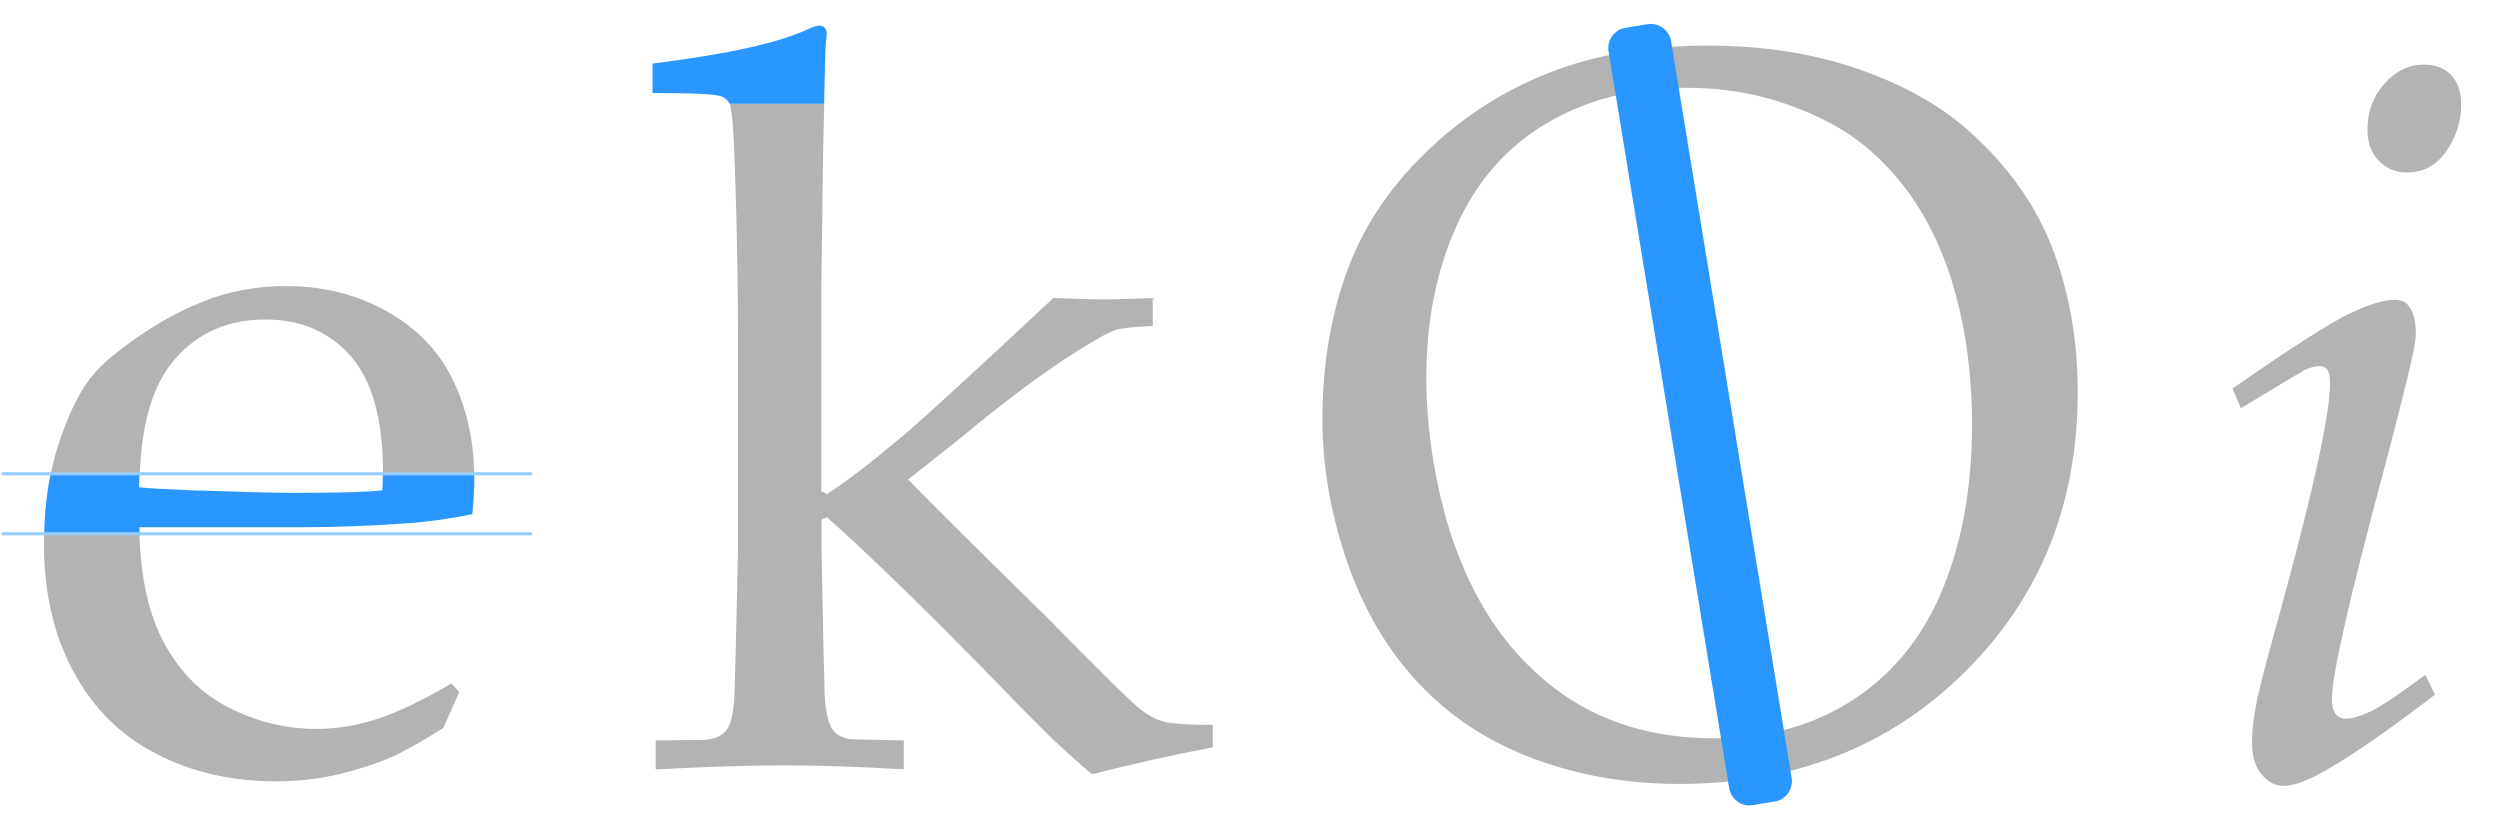
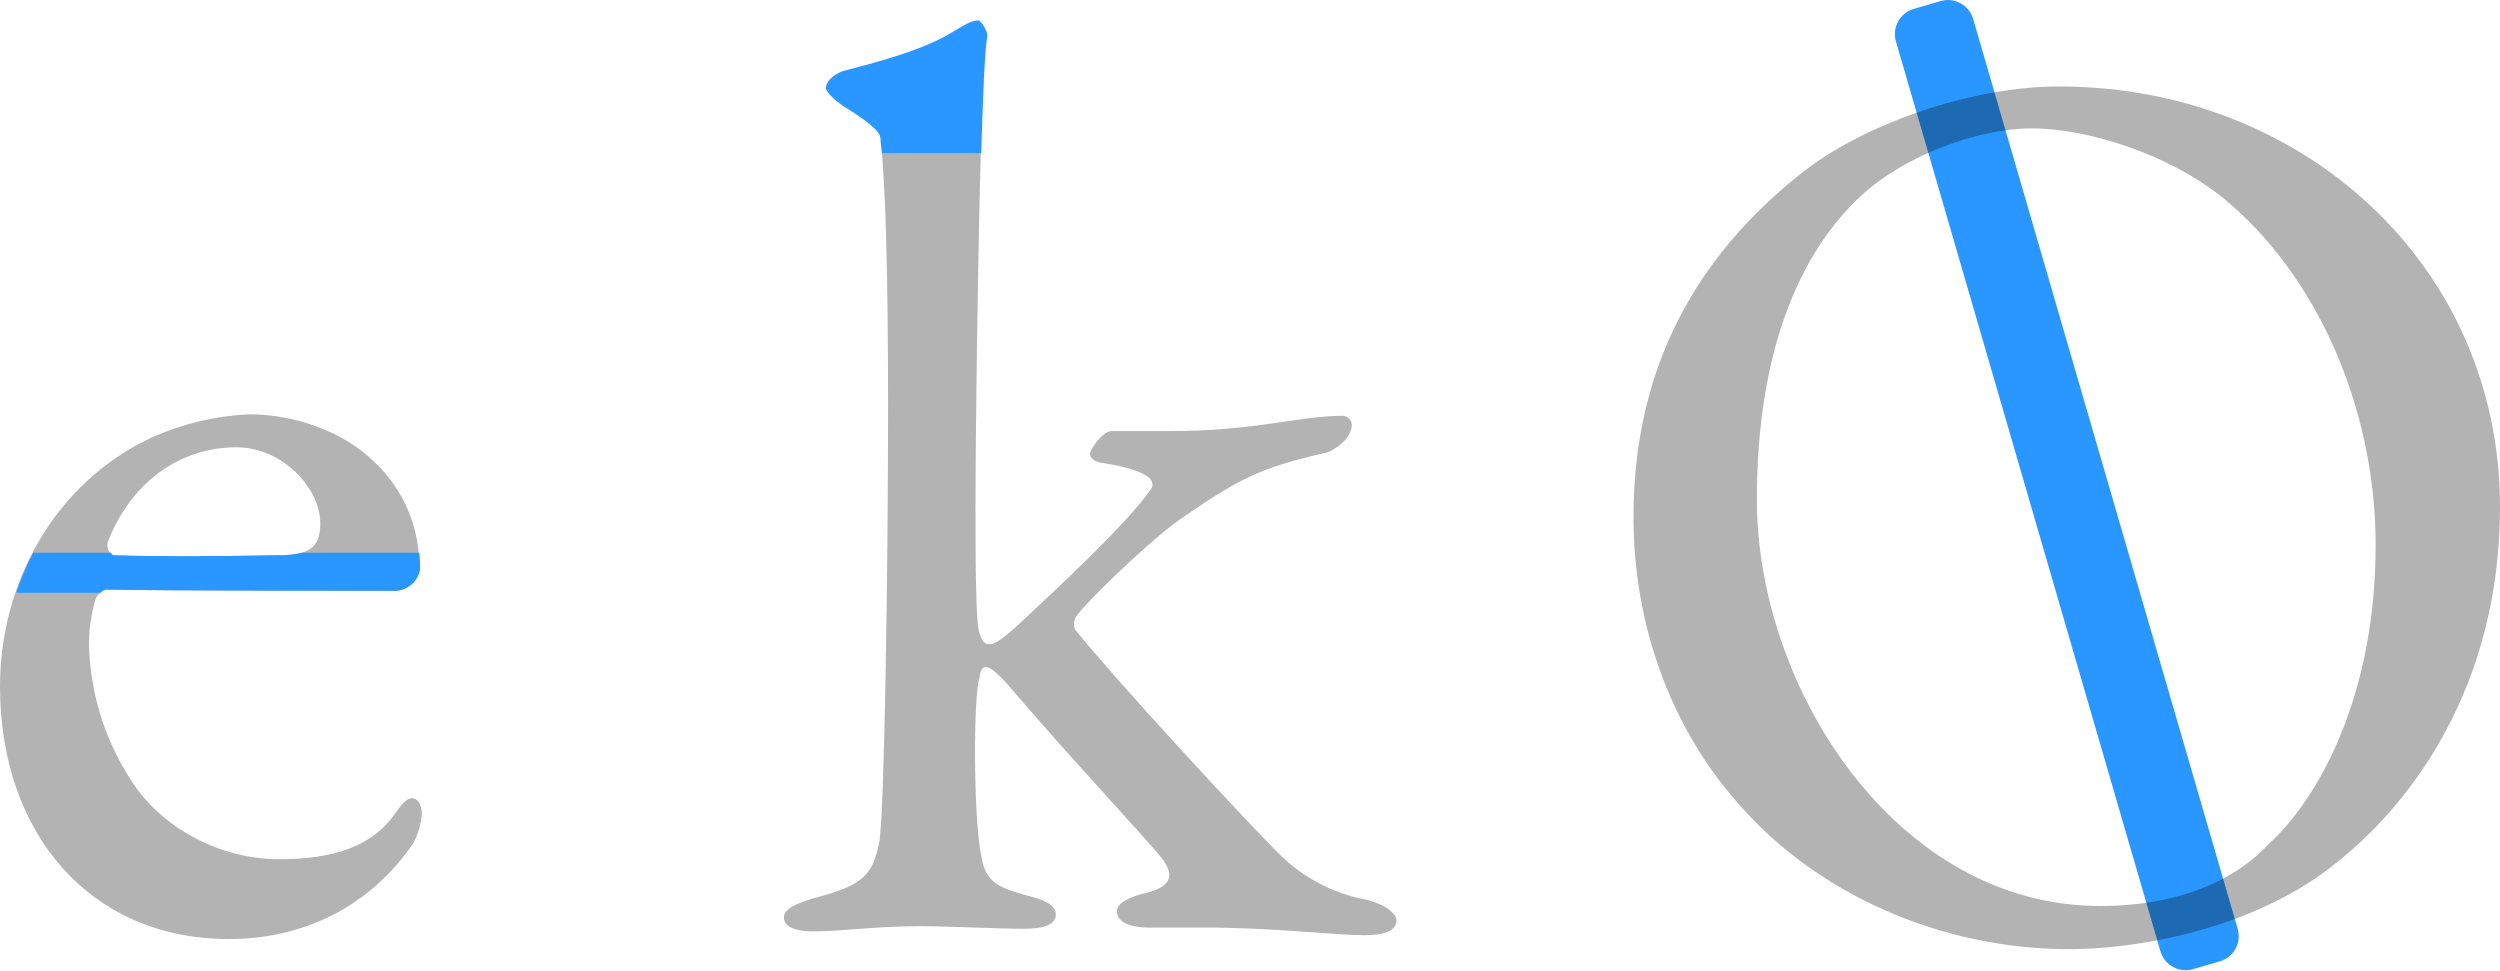
- <svg xmlns="http://www.w3.org/2000/svg" id="Layer_1" width="2384.1" height="781.6" viewBox="0 0 2384.1 781.6">
-   <style>.st0{fill:#b3b3b3}.st1{fill:#2997ff}.st2{fill:none}.st3{fill:#99cdff}</style>
-   <path d="M1261.1 400c0-50.1 7.5-96.5 22.6-139s40.1-80.8 75-114.7c34.9-34 74.4-59.6 118.5-76.9s94.6-25.9 151.4-25.9c52.4 0 100 7.4 142.8 22.1 42.8 14.8 78 34.3 105.5 58.6 27.4 24.3 49.1 50.9 65 79.7 12.1 21.6 21.7 47 28.8 76.2 7.1 29.2 10.7 60.5 10.7 93.8 0 107-35.9 196-107.8 267.1S1711 747.6 1601.5 747.6c-49.8 0-96.3-8.1-139.5-24.3s-79.7-40.2-109.5-72.1c-29.8-31.9-52.5-70.6-68.1-116.2-15.5-45.6-23.3-90.6-23.3-135zm99.1-39.6c0 30.2 3 60.8 9 91.9s13.6 57.9 22.9 80.5c15.2 38.1 35.1 70.1 59.7 95.9 24.6 25.9 52 44.9 82.4 57.1 30.3 12.2 63.9 18.3 100.7 18.3 51.1 0 95.5-12.5 133.3-37.4s65.9-60 84.5-105.2 27.9-97.4 27.9-156.4c0-50.5-6.7-97-20-139.5-8.3-26-19.2-49.6-32.8-70.7-13.7-21.1-29.9-39.5-48.8-55.2s-43.4-29-73.6-39.8-62.7-16.2-97.6-16.2c-50.5 0-94.7 11.3-132.8 33.8-38.1 22.5-66.7 55.2-85.9 97.8-19.4 42.9-28.9 91.2-28.9 145.1z" class="st0" />
-   <g id="Layer_2_00000018937041631868565050000009344197082565146289_">
-     <path id="Layer_1-2_00000146501620258115629710000012367294574357714834_" d="M1550.2 26.5l20.8-3.4c10.7-1.8 20.8 5.5 22.6 16.2l115 702.5c1.8 10.7-5.5 20.8-16.2 22.6l-20.8 3.4c-10.7 1.8-20.8-5.5-22.6-16.2L1534 49.1c-1.8-10.7 5.5-20.9 16.2-22.6z" class="st1" />
+ <svg xmlns="http://www.w3.org/2000/svg" viewBox="0 0 480 186.27" width="480" height="186.27">
+   <defs>
+     <style>.bd3aa0d2-f50c-403e-a709-c37fa83aee84{isolation:isolate}.bb465eae-fc1e-4ae2-93c4-e56cd36da0a2{fill:#b3b3b3}.a8d2dd58-da99-4333-8aba-597b509eda88,.b3ad9d1e-d8aa-4727-abc9-1673c74885bd{fill:#2997ff}.b3ad9d1e-d8aa-4727-abc9-1673c74885bd{mix-blend-mode:multiply}</style>
+   </defs>
+   <g class="bd3aa0d2-f50c-403e-a709-c37fa83aee84">
+     <g id="a3df7134-dcd1-4690-92de-8dfa31110c2e">
+       <g id="a37cdc27-e9a0-4e9c-9041-8337f1dce9b9">
+         <path d="M480 97.35c0 34.15-16.83 58.06-34.64 70.74-15.37 10.74-35.62 14.15-48.06 14.15-24.88 0-48.54-10.73-63.42-27.81C321 140 313.63 120.28 313.63 99.3c0-30 13.17-50.74 31.71-65.62 12-9.76 32.94-17.08 50-17.08C442.19 16.6 480 51 480 97.35zM356.32 38.56c-10.73 10.49-19 28.78-19 57.33 0 36.34 26.84 78.06 65.87 78.06 20.25 0 29.52-8.79 32.2-11.71 9.76-8.78 20.73-28.54 20.73-57.57 0-26.59-11.46-52.21-29.51-66.84-10-8-25.37-13.18-36.59-13.18-10.28 0-25.16 5.35-33.7 13.91z" class="bb465eae-fc1e-4ae2-93c4-e56cd36da0a2" />
+         <rect width="15.44" height="192" x="389.1" y="-2.86" class="b3ad9d1e-d8aa-4727-abc9-1673c74885bd" rx="5.03" transform="rotate(-16.21 396.828 93.122)" />
+         <path d="M72 88.81a27.33 27.33 0 0 1 8.5 20.49 5 5 0 0 1-4.63 4.15c-2.69 0-44.4 0-55.62-.24-.73 0-1.71 1.21-1.95 2a31 31 0 0 0-1.22 8.53 49.89 49.89 0 0 0 9.27 27.81c5.36 7.32 15.61 13.42 27.32 13.42 10.73 0 18-2.68 22.2-8.78 1-1.46 2.19-2.93 3.17-2.93 1.46 0 1.95 1.71 1.95 2.93a13.79 13.79 0 0 1-1.71 5.81c-8.54 12.44-21.47 18.3-35.37 18.3-26.35 0-43.91-20-43.91-48.55 0-19.51 10.25-39 29.27-47.81a51.48 51.48 0 0 1 18.54-4.39c8.54-.01 18.05 3.16 24.19 9.26zm-51.26 15.13c-.49 1.22.48 2.68 1 2.68 6.34.24 19.27.24 31.47 0 5.85 0 8.29-1.22 8.29-6.1 0-6.83-7.31-14.64-16.1-14.64-11 0-20.27 6.83-24.66 18.06zm241.49 68.79a32 32 0 0 1-16.59-8.73c-7.56-7.57-31-32.94-39.27-43.18a3 3 0 0 1 .24-2.44c1-1.71 12.44-13.17 19.76-18.54 11-7.56 15.13-10 28.3-12.93 1-.24 4.88-2.44 4.88-5.37a1.84 1.84 0 0 0-1.71-1.71c-8.29 0-16.83 2.93-32.93 2.93h-11.47c-1.7 0-4.14 3.42-4.14 4.39 0 .74.73 1.47 2.19 1.71 11 1.71 10.25 4.15 9.27 5.37-4.39 6.29-17.76 18.77-25.86 26.29-1.7 1.47-3.65 3.17-4.87 3.17s-1.47-.73-2-2.19c-.73-2.2-.73-15.13-.73-24.64 0-13.75.42-45.51 1-67.42h-18.97c.62 7.32 1.18 21.22 1.18 48.64 0 32.44-.73 79-1.71 83.67-1.22 6.1-2.92 8.29-12.68 10.73-3.17 1-5.61 2-5.61 3.66 0 2 2.68 2.69 5.61 2.69 5.36 0 11.95-1 20.49-1 6.1 0 14.15.49 20.25.49 2.68 0 5.85-.49 5.85-2.69 0-2-2.44-2.92-5.37-3.65-6.58-1.71-8.29-3.18-9-8.05-1.47-7.32-1.47-30.74-.25-33.91 0-.49.25-1.95 1.22-1.95 1.22 0 3.66 2.68 6.1 5.61 12.2 14.14 24.88 27.56 27.57 31s1.95 5.61-3.17 6.83c-3.17.73-5.37 2-5.37 3.41 0 2.2 2.68 3.17 6.1 3.17h11c12.68 0 24.88 1.47 30.49 1.47 2.93 0 6.1-.49 6.1-2.93-.04-.98-1.75-2.93-5.9-3.9z" class="bb465eae-fc1e-4ae2-93c4-e56cd36da0a2" />
+         <path d="M161.73 20.26c6.83 4.15 7.32 5.61 7.32 6.35s.19 1.75.28 2.84h19.06c.34-11.53.73-20.34 1.15-22.36.24-1-1.22-3.17-1.71-3.17-1.22 0-2.44.73-4.88 2.19-6.59 4.15-18.78 6.83-21.22 7.57-1.95.73-3.17 2.19-3.17 3.17 0 .73 1.22 1.95 3.17 3.41zM19.32 113.82a1.76 1.76 0 0 1 1.09-.63c11.22.24 52.94.24 55.62.24a5 5 0 0 0 4.64-4.14c0-1.08-.06-2.13-.16-3.16H58a17.74 17.74 0 0 1-4.65.47c-12.19.25-25.12.25-31.46 0-.18 0-.41-.18-.62-.47H6.38a54.12 54.12 0 0 0-3.27 7.69z" class="a8d2dd58-da99-4333-8aba-597b509eda88" />
+       </g>
+     </g>
  </g>
-   <path d="M334.6 339.9c-20.4-23.4-47.5-35.1-81.6-35.1-35.9 0-64.9 12.8-86.8 38.5C146 366.8 135 403 133.1 451.8h232V450c.1-50-10.1-86.7-30.5-110.1z" class="st2" />
-   <path d="M41.9 518.5c0 46.7 9.4 87.4 28.2 122.1 18.8 34.8 45.1 60.9 79 78.3 33.9 17.5 71.8 26.2 113.7 26.2 21.3 0 41.5-2.3 60.7-6.9 19.2-4.6 36.3-10.2 51.2-16.9 10.2-4.4 26.2-13.5 48.1-27.1l15.2-34.3-7.6-8.1c-28.3 16.5-52 27.9-71.2 34-19.2 6.2-38.5 9.3-57.8 9.3-28.6 0-56.1-6.7-82.6-20s-47.3-34-62.4-62.1c-14.4-26.8-22.2-61.5-23.4-104H42c0 3.1-.1 6.3-.1 9.5zm124.3-175.3c21.9-25.6 50.9-38.5 86.8-38.5 34 0 61.2 11.7 81.6 35.1C355 363.3 365.2 400 365.2 450v1.8h87.1c-.7-32.7-7.4-62.2-19.9-88.5-13.3-27.9-34.4-50-63.1-66.2s-60.9-24.3-96.4-24.3c-29.2 0-56.3 5.2-81.4 15.7-19 7.6-38.3 18-57.6 31.2-19.4 13.2-33.6 24.8-42.8 35-12.7 14-24 35.6-34 65-3.5 10.3-6.4 21-8.6 32.1h84.9c1.6-48.8 12.6-85 32.8-108.6z" class="st0" />
-   <path d="M285.9 502.8c34.3 0 68.7-1.3 103-3.8 18.1-1.3 38.6-4.1 61.5-8.6 1.3-12.7 1.9-23.5 1.9-32.4 0-2.1 0-4.2-.1-6.2h-87.1c0 4-.2 9.2-.5 15.8-13.4 1.6-41.2 2.4-83.5 2.4-17.8 0-50.4-.8-97.8-2.4-24.8-1-41.7-1.9-50.6-2.9 0-4.4.1-8.7.3-12.9H48.3c-3.7 17.9-5.7 37-6.2 57.2h91c-.1-2.1-.1-4.1-.1-6.2h152.9z" class="st1" />
-   <path d="M1113.5 689c-9.2-1.6-18.6-6.4-28.3-14.5s-38.3-36.4-85.9-84.9c-63.2-61.9-107.6-106-133.3-132.3l48.6-38.5c42.8-35.5 79.5-63 110-82.3 19.4-12.4 32.5-19.7 39.5-21.9 5.1-1.6 16.8-2.9 35.2-3.8v-26.6c-25.7 1-41.7 1.4-48.1 1.4-6.7 0-22.2-.5-46.7-1.4-74.3 69.5-122 113.2-143.3 131.3-31.7 26.6-56 45.2-72.8 55.7l-5.2-2.8V277l1-74.2c.2-29.9.8-64.6 1.8-104h-90.2c2.2 4.9 3.9 26 5.1 63.5 1.9 56.5 2.9 111.2 2.9 164.1v197.4c-1.9 86.9-3 132.4-3.3 136.5-.6 16.2-2.7 27.4-6.2 33.8-1.9 3.2-4.7 5.8-8.3 7.9-3.7 2.1-9 3.3-15.9 3.6l-44.8.5v27.6c48.9-2.5 89.8-3.8 122.8-3.8 34 0 71.9 1.3 113.8 3.8v-27.6c-33-.6-50.6-1.1-52.8-1.4-5.1-1.3-8.9-2.9-11.4-5s-4.4-4.5-5.7-7.4c-3.5-7.3-5.4-18.9-5.7-34.8-.3-6.7-1.3-51.3-2.9-133.8v-28.1l5.2-2.4c41.6 37.1 94.6 88.7 159 154.7 31.4 32.4 52.2 53.3 62.4 62.7 10.2 9.5 20.6 18.7 31.4 27.7 20.9-5.2 39.5-9.6 55.7-13.3s36-7.8 59.5-12.4v-21.4c-19.6.1-33.9-.7-43.1-2.2z" class="st0" />
-   <path d="M786.9 57.6l.5-15.7c.6-4.1 1-7.3 1-9.5 0-2.5-.6-4.5-1.9-5.9-1.3-1.4-3-2.1-5.2-2.1s-5.4 1-9.5 2.9C743.9 40.6 694 51.7 622.3 60.6v28.1c39 0 60.9 1.1 65.7 3.3 3.5 1.3 6 3.5 7.6 6.7 0 .1.1.1.1.2h90.2c.3-13.3.6-27 1-41.3z" class="st1" />
-   <path d="M506.1 453.3H2.8c-.8 0-1.5-.7-1.5-1.5s.7-1.5 1.5-1.5h503.3c.8 0 1.5.7 1.5 1.5s-.7 1.5-1.5 1.5zm0 57.2H2.8c-.8 0-1.5-.7-1.5-1.5s.7-1.5 1.5-1.5h503.3c.8 0 1.5.7 1.5 1.5s-.7 1.5-1.5 1.5z" class="st3" />
-   <path d="M2137 389.3l-8-18.8c55.3-38.4 92.2-62.1 110.9-71.1 18.8-9.1 33.4-13.5 43.9-13.5 6 0 10.5 2 13.5 6.1 4.4 6 6.5 14.5 6.5 25.7 0 5.3-1.1 12.8-3.3 22.5-4.1 18.8-12.6 52.9-25.7 102.5-34 126.4-51 201-51 223.8 0 6.5 1.2 11.3 3.5 14.3s5.5 4.5 9.6 4.5c6.2 0 14.1-2.2 23.7-6.8 9.5-4.5 26.9-16.1 52.2-34.9l9.4 18.8c-50.6 38.7-88.6 64.6-114.2 77.6-12.2 6.2-22.3 9.4-30.4 9.4-7.8 0-14.7-3.6-20.8-10.8-6.1-7.1-9.2-17.2-9.2-30 0-10 1.1-21 3.3-33.3 2.1-12.2 7.7-34.1 16.4-66 36.5-131.1 54.7-212.2 54.7-243.4 0-6.5-.9-11-2.6-13.3-1.7-2.3-4.2-3.5-7.3-3.5-3.7 0-8.3 1.1-13.5 3.3-2.3 1.2-22.9 13.5-61.6 36.9zm120.7-265.4c0-17.5 5.4-32.2 16.4-44.3 10.9-12.1 23.4-18 37.4-18 10.9 0 19.6 3.3 26 10 6.4 6.7 9.6 16 9.6 27.8 0 16.2-4.7 31.1-14.1 44.7-9.4 13.5-21.9 20.4-37.4 20.4-10.9 0-19.9-3.7-27.2-11.2-7.1-7.4-10.7-17.2-10.7-29.4z" class="st0" />
</svg>
